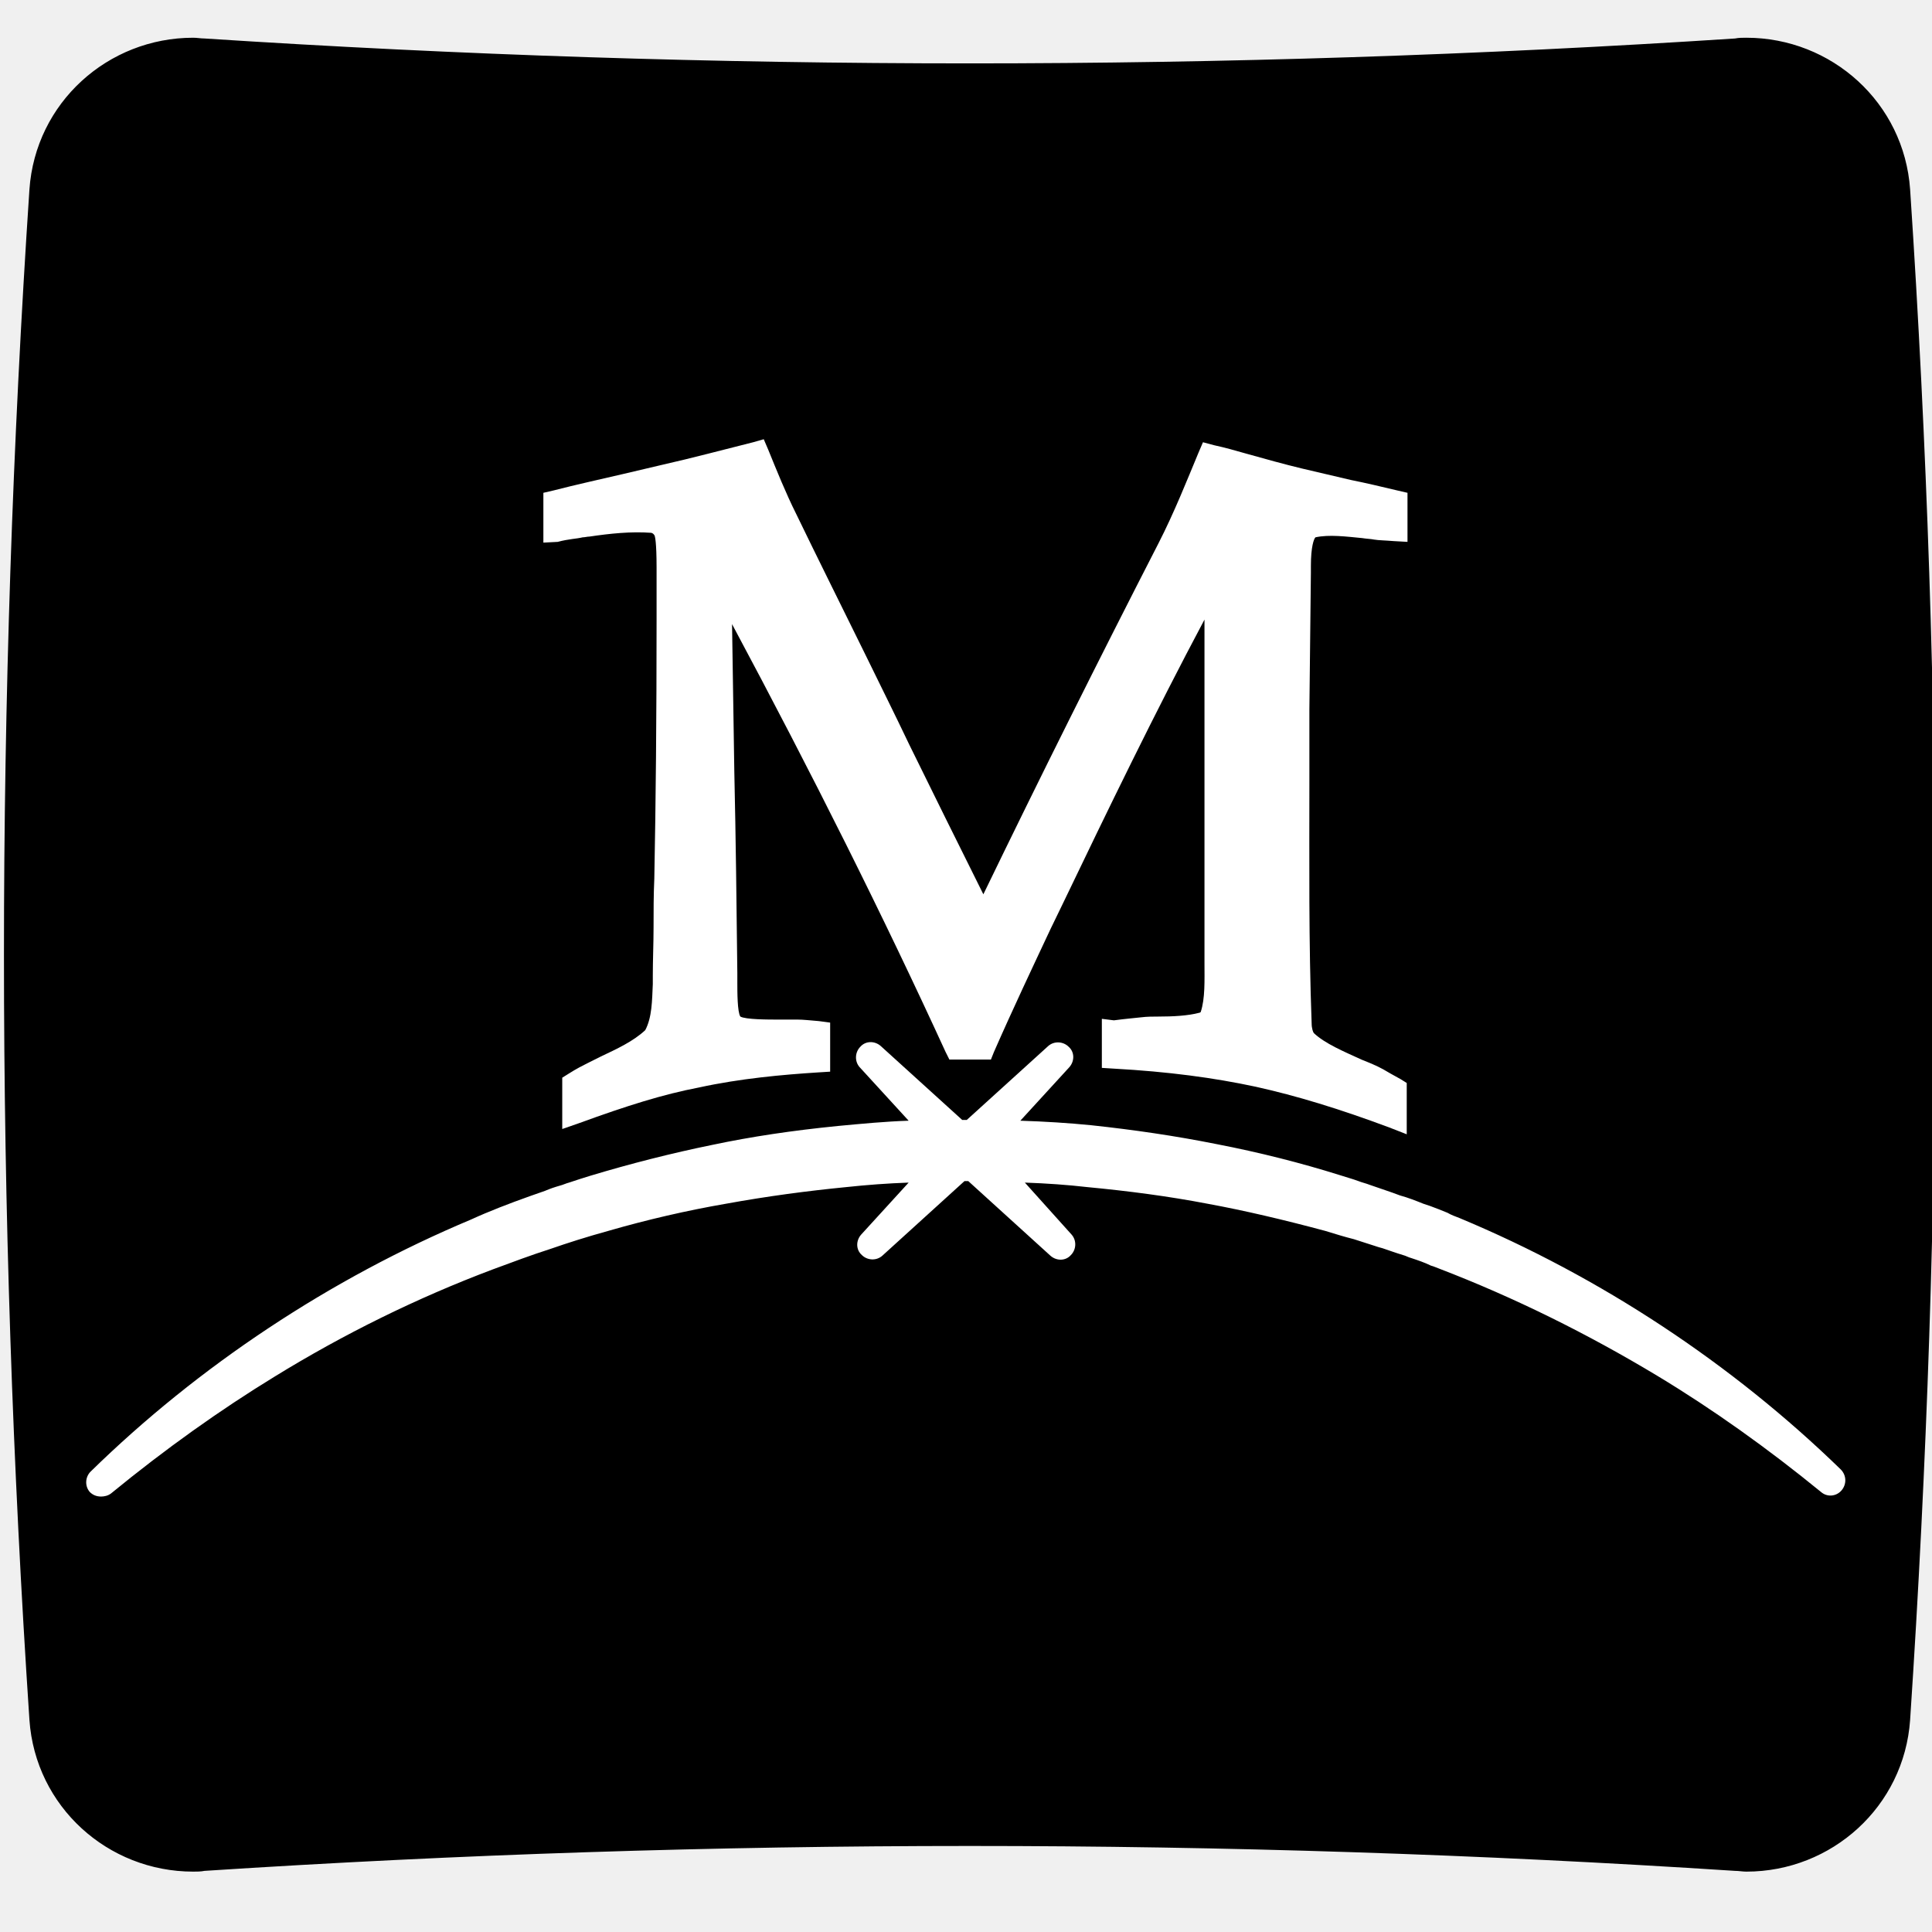
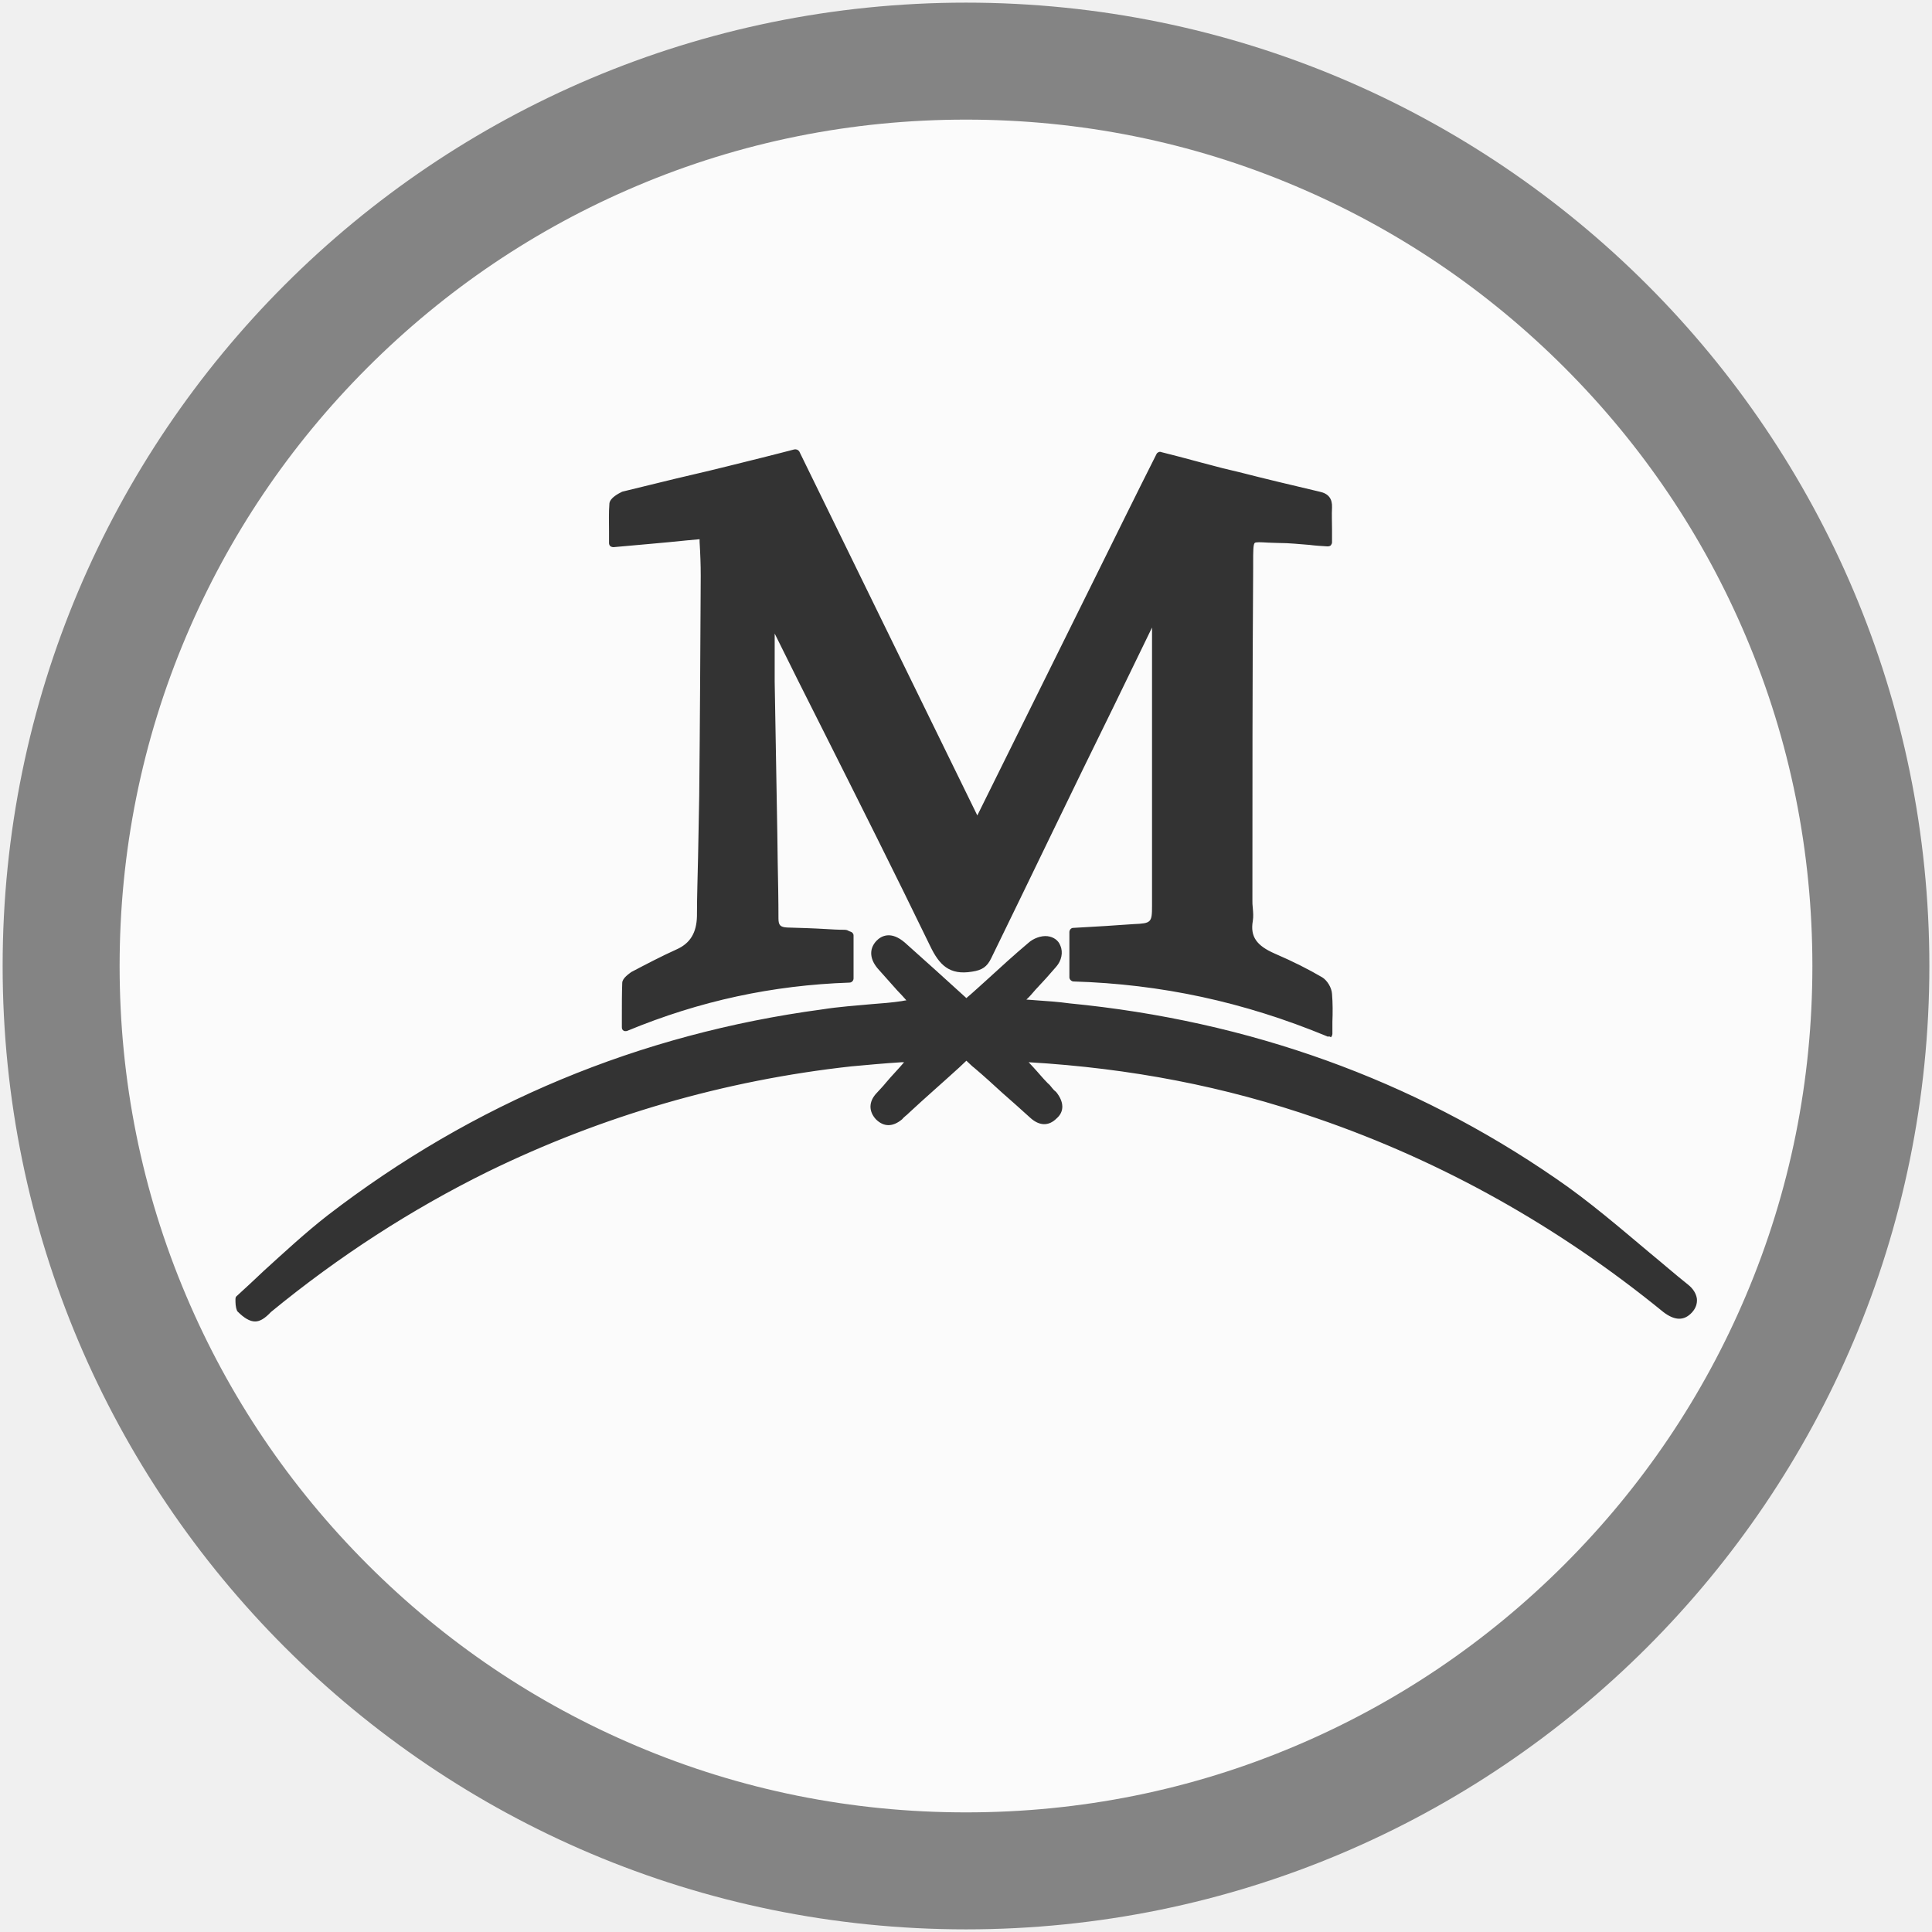
- <svg xmlns="http://www.w3.org/2000/svg" version="1.1" id="Capa_1" x="0px" y="0px" viewBox="0 0 256 256" style="enable-background:new 0 0 256 256;" xml:space="preserve">
+ <svg xmlns="http://www.w3.org/2000/svg" version="1.1" id="Capa_1" x="0px" y="0px" viewBox="0 0 512 512" style="enable-background:new 0 0 512 512;" xml:space="preserve">
  <style type="text/css">
- 	.st0{fill:#FFFFFF;}
+ 	.st0{fill:#FBFBFB;}
+ 	.st1{fill:#848484;}
+ 	.st2{fill:#333333;}
</style>
  <g>
-     <path d="M231.4,247.4c-0.5,0-1,0-1.5-0.1c-33.7-2.2-67.8-3.3-101.4-3.3s-67.8,1.1-101.4,3.3c-0.5,0-1,0.1-1.5,0.1   c-11.1,0-20.4-8.6-21.1-19.6C0,160.6,0,92.4,4.5,25.1c0.7-11,10-19.6,21.1-19.6c0.5,0,1,0,1.5,0.1C60.7,7.8,94.8,9,128.5,9   s67.8-1.1,101.4-3.3c0.5,0,1-0.1,1.5-0.1c11.1,0,20.4,8.6,21.1,19.6c4.4,67.3,4.4,135.5,0,202.7   C251.8,238.8,242.5,247.4,231.4,247.4z" />
-     <path d="M231.4,6.1c10.8,0,19.8,8.4,20.5,19c4.4,67.2,4.4,135.4,0,202.7c-0.7,10.7-9.7,19-20.5,19c-0.5,0-1,0-1.4,0   c-33.7-2.2-67.8-3.3-101.5-3.3s-67.8,1.1-101.5,3.3c-0.5,0-1,0-1.4,0c-10.8,0-19.8-8.4-20.5-19C0.6,160.6,0.6,92.4,5,25.2   c0.7-10.7,9.7-19,20.5-19c0.5,0,1,0,1.4,0c33.7,2.2,67.8,3.3,101.5,3.3S196.3,8.4,230,6.2C230.5,6.2,230.9,6.1,231.4,6.1L231.4,6.1    M231.4,5c-0.5,0-1,0-1.5,0.1c-33.8,2.2-67.6,3.3-101.4,3.3S60.9,7.3,27.1,5.1c-0.5,0-1-0.1-1.5-0.1C14.3,5,4.7,13.6,3.9,25.1   c-4.5,67.6-4.5,135.2,0,202.8C4.7,239.4,14.3,248,25.6,248c0.5,0,1,0,1.5-0.1c33.8-2.2,67.6-3.3,101.4-3.3s67.6,1.1,101.4,3.3   c0.5,0,1,0.1,1.5,0.1c11.3,0,20.9-8.6,21.7-20.1c4.5-67.6,4.5-135.2,0-202.8C252.3,13.6,242.7,5,231.4,5L231.4,5z" />
-   </g>
-   <g>
-     <path class="st0" d="M243.9,194.7L243.9,194.7c-14.4-14-31.8-25.5-50.5-33.3l0,0c-0.5-0.2-1.1-0.4-1.6-0.7   c-0.7-0.3-1.5-0.6-2.3-0.9c-0.3-0.1-0.6-0.2-0.9-0.3c-1-0.4-2-0.8-3.1-1.1c-1.3-0.5-2.6-0.9-4-1.4c-0.5-0.2-1-0.3-1.5-0.5   c-0.8-0.3-1.6-0.5-2.5-0.8c-5.1-1.6-10.6-3-16.3-4.1c-5.5-1.1-11-1.9-16.6-2.5c-3-0.3-6.2-0.5-9.4-0.6l6.5-7.1   c0.7-0.8,0.7-2-0.1-2.7c-0.7-0.7-1.9-0.8-2.7-0.1l-10.8,9.8h-0.6l-10.8-9.8c-0.8-0.7-2-0.7-2.7,0.1c-0.7,0.7-0.8,1.9-0.1,2.7   l6.5,7.1c-3.1,0.1-6.2,0.4-9.4,0.7c-6,0.6-11.4,1.4-16.6,2.5c-5.4,1.1-10.9,2.5-16.2,4.1c-1,0.3-1.9,0.6-2.8,0.9   c-0.4,0.1-0.8,0.3-1.2,0.4c-0.7,0.2-1.3,0.4-2,0.7l-2,0.7c-2.8,1-5.4,2-7.8,3.1C43.8,169.4,26.3,181,12,195   c-0.7,0.7-0.8,1.9-0.1,2.7c0.4,0.4,0.9,0.6,1.5,0.6c0.4,0,0.9-0.1,1.3-0.4c7.2-5.9,14.5-11.1,21.7-15.5   c9.1-5.6,18.8-10.4,28.9-14.2c2.7-1,5.1-1.9,7.6-2.7c2.3-0.8,4.8-1.6,7.7-2.4c5.2-1.5,10.4-2.7,15.6-3.6c5.5-1,10.8-1.7,15.9-2.2   c2.8-0.3,5.5-0.5,8.3-0.6l-6.3,6.9c-0.7,0.8-0.7,2,0.1,2.7c0.7,0.7,1.9,0.8,2.7,0.1l10.9-9.9h0.5l10.9,9.9c0.8,0.7,2,0.7,2.7-0.1   c0.7-0.7,0.8-1.9,0.1-2.7l-6.2-6.9c2.9,0.1,5.7,0.3,8.3,0.6c5.3,0.5,10.7,1.2,15.9,2.2c4.9,0.9,10,2.1,15.6,3.6   c1.3,0.4,2.6,0.8,3.8,1.1l0,0c0.9,0.3,1.9,0.6,2.8,0.9c0.3,0.1,0.6,0.2,1,0.3l0,0c0.9,0.3,1.7,0.6,2.7,0.9c0.4,0.1,0.7,0.3,1.1,0.4   c0.9,0.3,1.8,0.6,2.6,1c0.4,0.1,0.8,0.3,1.1,0.4c9.9,3.8,19.6,8.6,28.9,14.2c7.3,4.4,14.6,9.6,21.7,15.4c0.8,0.7,2,0.6,2.7-0.2   C244.7,196.7,244.7,195.5,243.9,194.7z" />
-     <path class="st0" d="M77.2,71.2c0.3,0,0.6-0.1,0.9-0.1c2.7-0.4,5.5-0.7,8.2-0.5c0.3,0.1,0.3,0.2,0.4,0.3l0,0c0.1,0.1,0.3,1,0.3,4.3   c0,1.2,0,2.3,0,3.5c0,1.2,0,2.3,0,3.5c0,12.8-0.1,24-0.3,34.2c-0.1,2.2-0.1,4.3-0.1,6.5c0,2.1-0.1,4.3-0.1,6.4c0,0.4,0,0.7,0,1.1   c-0.1,2.2-0.1,4.4-1,6.1c-1.6,1.5-3.8,2.5-5.9,3.5c-0.6,0.3-1.2,0.6-1.8,0.9c-0.6,0.3-1.4,0.7-2.5,1.4l-0.8,0.5v6.8l2.3-0.8   c6.3-2.3,11.1-3.8,15.8-4.7c5.5-1.2,11.1-1.7,15.8-2l1.6-0.1v-6.5l-1.5-0.2c-1.2-0.1-2.1-0.2-2.8-0.2c-0.7,0-1.6,0-2.5,0   c-1.4,0-4.4,0-5.1-0.4c-0.4-0.6-0.4-3.3-0.4-4.5c0-0.5,0-0.9,0-1.3c-0.1-8.9-0.2-17.8-0.4-26.7c-0.1-6.5-0.2-13-0.3-19.5   c10.7,20,20,38.6,28.3,56.7l0.5,1l1.1,0c1.3,0,2,0,3.3,0h1.1l0.4-1c2.5-5.7,5.2-11.4,7.5-16.3l1.6-3.3c6-12.5,12.2-25.3,18.8-37.7   v43.3c0,0.7,0,1.5,0,2.2c0,2.3,0.1,4.7-0.5,6.5l0,0c0,0-0.1,0.1-0.2,0.1c-1.5,0.4-3.5,0.5-5.4,0.5c-0.7,0-1.5,0-2.3,0.1   c-0.9,0.1-2.1,0.2-3.6,0.4L146,135v6.5l1.6,0.1c7.2,0.4,13.2,1.2,18.8,2.4c5.4,1.2,11,2.9,17.7,5.4l2.3,0.9v-6.8l-0.8-0.5   c-1.1-0.6-1.8-1-2.3-1.3c-0.9-0.5-1.9-0.9-2.9-1.3c-2.4-1.1-4.8-2.1-6.3-3.5c-0.1-0.1-0.3-0.6-0.3-1.3c-0.4-10.7-0.3-21.5-0.3-32.1   c0-3.2,0-6.3,0-9.5l0.2-18.1V75c0-2.6,0.4-3.6,0.6-3.8c1.8-0.4,4.1-0.1,6.2,0.1c0.6,0.1,1.1,0.1,1.6,0.2c0.6,0.1,1.4,0.1,2.6,0.2   l1.8,0.1v-6.5l-1.3-0.3c-2.1-0.5-4.2-1-6.2-1.4c-2.1-0.5-4.3-1-6.4-1.5c-2.5-0.6-5-1.3-7.5-2c-1.4-0.4-2.8-0.8-4.2-1.1l-1.5-0.4   l-0.6,1.4c-1.5,3.6-3.2,7.9-5.3,12c-7.8,15.2-15.6,30.8-23.2,46.5c-3.4-6.8-6.6-13.3-9.8-19.8c-2-4.2-4.1-8.4-6.1-12.5   c-2.9-5.9-6-12.1-8.9-18.1c-1.4-2.8-2.6-5.8-3.7-8.5l-0.6-1.4l-1.4,0.4c-4,1-8.1,2.1-12.1,3c-1.7,0.4-3.4,0.8-5.1,1.2   c-3,0.7-6.2,1.4-9.3,2.2l-1.3,0.3v6.6l1.9-0.1C75.4,71.4,76.4,71.4,77.2,71.2z" />
+     <g>
+       <path class="st0" d="M256,495.8c-64.1,0-124.3-24.9-169.6-70.2C41.1,380.3,16.2,320.1,16.2,256c0-64.1,24.9-124.3,70.2-169.6    C131.7,41.1,191.9,16.2,256,16.2c64.1,0,124.3,24.9,169.6,70.2c45.3,45.3,70.2,105.5,70.2,169.6c0,64.1-24.9,124.3-70.2,169.6    S320.1,495.8,256,495.8z" />
+       <path class="st1" d="M256,31.7c30.3,0,59.7,5.9,87.3,17.6C370,60.6,394,76.8,414.6,97.4s36.8,44.6,48.1,71.3    c11.7,27.6,17.6,57,17.6,87.3c0,30.3-5.9,59.7-17.6,87.3c-11.3,26.7-27.5,50.7-48.1,71.3s-44.6,36.8-71.3,48.1    c-27.6,11.7-57,17.6-87.3,17.6s-59.7-5.9-87.3-17.6c-26.7-11.3-50.7-27.5-71.3-48.1S60.6,370,49.3,343.3    c-11.7-27.6-17.6-57-17.6-87.3c0-30.3,5.9-59.7,17.6-87.3C60.6,142,76.8,118,97.4,97.4s44.6-36.8,71.3-48.1    C196.3,37.6,225.7,31.7,256,31.7 M256,0.7C115,0.7,0.7,115,0.7,256S115,511.3,256,511.3S511.3,397,511.3,256S397,0.7,256,0.7    L256,0.7z" />
+     </g>
+     <g>
+       <g>
+         <path class="st2" d="M63.4,344.3c8-7.1,15.6-14.7,24.2-21.3c38.7-29.8,82.2-47.9,130.6-54.4c7-1,14.1-1.4,21.1-2.2     c0.9-0.1,1.9-0.2,3.3-0.4c-3.2-3.5-5.9-6.7-8.8-9.8c-1.8-1.9-2.5-4.1-0.7-6c2-2.1,4.1-1.2,6,0.5c5.6,5.1,11.2,10.1,17,15.4     c5.8-5.2,11.3-10.3,17.1-15.3c1.1-1,2.9-1.6,4.3-1.5c2.9,0.3,3.6,3.8,1.5,6.4c-2.9,3.4-5.9,6.6-9.3,10.4     c4.9,0.4,9.3,0.8,13.6,1.2c46.7,4.5,89.7,19.5,128.4,46.2c12.3,8.5,23.4,18.7,34.9,28.1c2.1,1.6,2.7,3.8,0.9,5.9     c-1.9,2.1-4,1.4-6-0.2c-27.7-22.6-58.3-39.9-92-51.5c-25.5-8.8-51.7-13.7-79.5-15.2c2.6,2.9,4.7,5.3,6.9,7.6     c0.8,0.8,1.4,1.6,2.2,2.4c1.5,1.9,1.9,3.8,0.1,5.5c-1.8,1.8-3.7,1.4-5.5-0.2c-4.9-4.4-9.8-8.9-14.7-13.3     c-0.9-0.8-1.8-1.5-2.7-2.5c-5.5,4.9-10.8,9.7-16,14.5c-0.5,0.5-1.1,1-1.6,1.5c-1.9,1.5-3.7,1.8-5.5,0c-1.5-1.6-1.4-3.5,0.1-5.3     c2.9-3.2,5.8-6.4,9.2-10.3c-6.1,0.4-11.4,0.8-16.8,1.3c-33.8,3.7-66.1,13.1-96.6,28c-20.8,10.2-40,22.7-57.8,37.3     c-3.2,2.6-4.6,2.4-7.5-0.4C63.4,346,63.4,345.1,63.4,344.3z" />
+         <path class="st2" d="M67.6,350.2c-1.4,0-2.9-0.9-4.6-2.6c-0.1-0.1-0.2-0.2-0.2-0.3c-0.4-1-0.4-2-0.4-3c0-0.3,0.1-0.7,0.3-0.8     c2.4-2.2,4.9-4.5,7.2-6.7c5.4-4.9,11-10.1,16.9-14.7c38.7-29.8,82.7-48.1,131.1-54.6c4.4-0.7,8.9-1,13.2-1.4     c2.6-0.2,5.3-0.4,7.9-0.8l0.5-0.1c0.2,0,0.4-0.1,0.7-0.1c-0.8-0.9-1.6-1.8-2.4-2.6c-1.8-2-3.3-3.7-4.9-5.5     c-2.4-2.6-2.7-5.4-0.7-7.6c1.4-1.5,4-2.7,7.6,0.4c5.4,4.8,10.8,9.7,16.3,14.7c1.9-1.6,3.7-3.3,5.5-4.9c3.5-3.2,7.1-6.5,10.9-9.7     c1.3-1.2,3.4-2,5.1-1.8c1.6,0.2,2.9,1.1,3.4,2.5c0.8,1.8,0.3,4-1.1,5.6c-1.8,2.1-3.6,4.1-5.5,6.1c-0.8,0.9-1.5,1.8-2.4,2.6     c1,0.1,1.9,0.1,2.7,0.2c3,0.2,5.8,0.4,8.7,0.8c47.5,4.6,90.9,20.2,128.9,46.4c8.8,6,17,13.1,25,19.8c3.3,2.7,6.6,5.6,10,8.3     c1.4,1.1,2.2,2.4,2.4,3.8c0.1,1.3-0.3,2.5-1.3,3.6c-2.1,2.3-4.6,2.2-7.6-0.1c-27.7-22.6-58.5-39.9-91.7-51.3     c-24.5-8.5-49.5-13.3-76.5-14.9c0.4,0.4,0.9,1,1.3,1.4c1.3,1.4,2.5,2.9,3.8,4.2c0.4,0.3,0.8,0.8,1.1,1.2c0.3,0.4,0.7,0.8,1.1,1.1     c2.1,2.6,2.2,5.2,0.1,7c-2.1,2.1-4.6,2-7-0.2c-2.4-2.2-4.9-4.4-7.4-6.6c-2.4-2.2-4.8-4.4-7.4-6.6c-0.7-0.5-1.3-1.2-2.1-1.9     l-1.9,1.8c-4.6,4.2-9,8-13.4,12.1c-0.2,0.2-0.5,0.5-0.9,0.8c-0.2,0.2-0.5,0.4-0.8,0.8c-2.5,2.1-4.9,2.1-7,0     c-1.9-2.1-1.9-4.6,0.1-6.8c0.9-1,1.8-1.9,2.6-2.9c1.5-1.8,3.2-3.5,4.8-5.4H239c-4.8,0.3-9,0.7-13.4,1.1     c-33.6,3.7-66,13.1-96.3,27.9c-20.3,10-39.6,22.5-57.5,37.2C70.2,349.4,68.9,350.2,67.6,350.2z M64.7,346.1     c2.4,2.4,3.2,2.4,5.8,0.2c18-14.8,37.6-27.5,58-37.4c30.5-14.9,63.1-24.4,97-28.1c4.4-0.4,8.8-0.8,13.5-1.1l3.4-0.2     c0.4,0,0.9,0.2,1.1,0.5c0.2,0.4,0.1,0.9-0.1,1.2c-2.4,2.7-4.5,5.2-6.6,7.5c-0.9,1-1.8,2-2.6,2.9c-1.2,1.3-1.2,2.6-0.1,3.7     c0.9,0.9,2,1.5,4-0.1c0.2-0.2,0.5-0.4,0.8-0.8c0.2-0.2,0.5-0.4,0.8-0.8c4.5-4.1,8.8-8,13.4-12.2l2.6-2.4c0.4-0.4,1.1-0.3,1.5,0     c1,1,1.8,1.6,2.6,2.4c2.5,2.2,4.9,4.5,7.4,6.7s4.8,4.4,7.4,6.6c2.2,2.1,3.5,0.7,4,0.2c0.5-0.4,1.8-1.6-0.2-4.1     c-0.3-0.3-0.7-0.8-1.1-1.2c-0.3-0.4-0.7-0.8-1.1-1.1c-1.3-1.3-2.5-2.7-3.8-4.2c-1-1.1-2-2.2-3.1-3.4c-0.3-0.3-0.3-0.8-0.2-1.2     c0.2-0.4,0.5-0.7,1.1-0.7c28.2,1.4,54.4,6.5,79.8,15.3c33.5,11.5,64.6,29,92.3,51.7c2.5,2,3.6,1.3,4.5,0.3c0.5-0.7,0.9-1.3,0.8-2     c-0.1-1-0.9-1.9-1.5-2.3c-3.4-2.7-6.8-5.6-10-8.5C428,327,419.7,320,411,314.1c-37.7-26-80.7-41.5-127.8-46     c-2.7-0.3-5.6-0.5-8.6-0.8c-1.6-0.1-3.3-0.3-4.9-0.4c-0.4,0-0.8-0.3-0.9-0.7c-0.1-0.4-0.1-0.9,0.2-1.1c1.3-1.5,2.6-3,3.8-4.3     c1.9-2.1,3.7-4.1,5.4-6.1c0.9-1.1,1.2-2.4,0.8-3.4c-0.2-0.4-0.7-1.1-1.5-1.2c-1.1-0.1-2.5,0.4-3.4,1.2c-3.7,3.2-7.4,6.5-10.9,9.7     c-2.1,1.9-4.2,3.7-6.3,5.7c-0.4,0.3-1.1,0.3-1.4,0c-5.8-5.3-11.4-10.3-17-15.4c-2.3-2.1-3.4-1.8-4.5-0.7     c-0.4,0.4-1.8,1.9,0.7,4.5c1.6,1.9,3.3,3.6,5.1,5.6c1.2,1.3,2.4,2.7,3.7,4.2c0.2,0.3,0.3,0.8,0.2,1.1s-0.4,0.7-0.9,0.8     c-1.2,0.2-2.1,0.3-2.9,0.3l-0.5,0.1c-2.6,0.3-5.3,0.5-7.9,0.8c-4.3,0.4-8.8,0.8-13.1,1.4c-48,6.5-91.7,24.6-130,54.1     c-5.9,4.5-11.4,9.7-16.8,14.6c-2.3,2.1-4.6,4.3-6.9,6.4C64.5,345.2,64.5,345.8,64.7,346.1z" />
+       </g>
+       <g>
+         <path class="st2" d="M352,273.6c-22-9.1-44.1-13.9-67.5-14.6c0-2.2,0-4,0-5.8c0-1.9,0-3.6,0-6.1c5.5-0.3,10.7-0.8,15.9-1.1     c5.2-0.2,5.9-0.8,5.9-6c0-25.3,0-50.5,0-75.9c0-0.2-0.1-0.3-0.3-1c-0.5,0.8-1.1,1.2-1.3,1.8c-14.4,29.5-28.8,59-43,88.5     c-1,2-2,2.6-4.2,3c-5.5,0.9-7.7-1.5-10-6.3c-13.6-28-27.7-55.7-41.5-83.5c-0.3-0.8-0.9-1.4-1.8-2.9c0,6.1-0.1,11.5,0,16.8     c0.2,13.4,0.4,26.9,0.7,40.3c0.1,7.5,0.3,14.9,0.3,22.4c0,2.5,1.1,3.4,3.4,3.5c5.1,0.1,10.2,0.4,15.3,0.7c0.4,0,0.8,0.2,1.4,0.4     c0,3.6,0,7.2,0,11.4c-20.3,0.7-40,4.9-59.3,13c0-4.3-0.1-7.9,0.1-11.5c0-0.7,1.1-1.5,1.9-2c4-2.1,7.9-4.2,11.9-6     c4.3-2,5.9-5.3,6-9.8c0.1-10.7,0.5-21.2,0.7-31.8c0.2-19.5,0.3-39.1,0.4-58.5c0-3.3-0.2-6.7-0.4-10.8c-8.1,0.8-15.9,1.5-24,2.2     c0-3.6-0.2-6.9,0.1-10.3c0.1-0.8,1.6-1.8,2.6-2.1c12.3-3.1,24.7-5.9,37-9c3.1-0.8,6-1.5,8.6-2.2c16,32.8,32,65.3,48.2,98.5     c16.4-32.9,32.3-65.2,48.4-97.8c5.1,1.3,10.8,2.9,16.5,4.3c8.6,2.1,17,4.2,25.6,6.1c1.9,0.4,2.5,1.2,2.4,3.1     c-0.1,2.9,0,5.8,0,9.2c-4.5-0.3-8.7-0.9-12.8-1c-8.6-0.2-8.1-1.6-8.1,7.7c-0.2,29.4-0.2,58.7-0.2,88.2c0,1.8,0.4,3.5,0.1,5.2     c-0.9,5.4,2.1,7.9,6.5,9.8c4.3,1.9,8.5,3.8,12.5,6.1c1,0.5,2,2.2,2.1,3.5C352.2,266.7,352,269.9,352,273.6z" />
+         <path class="st2" d="M352,274.7c-0.1,0-0.3,0-0.4-0.1c-22-9.1-43.9-13.8-67.1-14.5c-0.5,0-1.1-0.5-1.1-1.1v-12     c0-0.5,0.4-1.1,1-1.1c3-0.2,5.7-0.3,8.6-0.5c2.4-0.2,4.9-0.3,7.4-0.5c4.7-0.2,4.9-0.4,4.9-4.9v-73.7l-10.3,21.2     c-10.7,21.7-21.5,44.3-32.3,66.4c-1.1,2.3-2.4,3.2-5.1,3.6c-6,1-8.7-1.8-11.1-6.8c-9.3-19.2-19.1-38.7-28.5-57.4     c-4.3-8.5-8.5-16.9-12.7-25.4c0,0.8,0,1.4,0,2.1c0,3.7,0,7.2,0,10.7l0.7,40.3c0,2.5,0.1,4.9,0.1,7.5c0.1,4.9,0.2,10,0.2,14.9     c0,1.8,0.5,2.3,2.3,2.4c3.4,0.1,6.9,0.2,10.2,0.4c1.6,0.1,3.3,0.2,4.9,0.2c0.5,0,0.9,0.1,1.2,0.3c0.1,0.1,0.3,0.1,0.5,0.2     c0.4,0.1,0.8,0.5,0.8,1v11.4c0,0.5-0.4,1.1-1.1,1.1c-20.3,0.7-39.6,4.8-58.9,12.8c-0.3,0.1-0.8,0.1-1-0.1     c-0.3-0.2-0.4-0.5-0.4-0.9c0-1.1,0-2.2,0-3.2c0-3,0-5.7,0.1-8.5c0-1.3,1.9-2.5,2.4-2.9c4-2.1,8-4.2,12-6c3.6-1.6,5.3-4.4,5.4-8.8     c0-5.3,0.2-10.8,0.3-15.9c0.1-5.2,0.2-10.5,0.3-15.9c0.2-19.4,0.3-39.1,0.4-58.2v-0.3c0-2.7-0.1-5.6-0.3-8.9v-0.7l-3.3,0.3     c-6.7,0.7-13,1.2-19.5,1.8c-0.3,0-0.7-0.1-0.9-0.3c-0.2-0.2-0.3-0.5-0.3-0.8c0-1.1,0-2.1,0-3.1c0-2.5-0.1-4.8,0.1-7.4     c0.2-1.5,2.4-2.6,3.4-3.1c6.3-1.5,12.5-3.1,18.6-4.5s12.3-3,18.4-4.5c3.1-0.8,6-1.5,8.6-2.2c0.5-0.1,1,0.1,1.3,0.5     c16.3,33.3,32.2,65.9,47.2,96.5c10.5-21.2,20.9-42.2,31.2-63c5.4-10.9,10.8-21.9,16.3-32.8c0.2-0.4,0.8-0.7,1.2-0.5     c1.5,0.4,3.1,0.8,4.7,1.2c3.8,1,7.8,2.1,11.7,3.1l4.2,1c7,1.8,14.2,3.5,21.4,5.2c2.4,0.5,3.4,1.9,3.3,4.2c-0.1,1.9,0,3.7,0,5.8     c0,1.1,0,2.2,0,3.4c0,0.3-0.1,0.5-0.3,0.8c-0.2,0.2-0.5,0.3-0.9,0.3c-1.6-0.1-3.3-0.2-4.8-0.4c-2.7-0.2-5.4-0.5-8-0.5     c-1.2,0-2.2-0.1-3-0.1c-1.8-0.1-3.2-0.2-3.5,0.1c-0.4,0.4-0.4,2.4-0.4,5.3v1.3c-0.2,29.4-0.2,59.3-0.2,88.2c0,0.5,0,1.2,0.1,1.9     c0.1,1.2,0.2,2.3,0,3.5c-0.7,4.1,1,6.5,5.8,8.6c5.1,2.2,9,4.2,12.6,6.3c1.3,0.8,2.5,2.7,2.6,4.4c0.2,2.5,0.2,4.9,0.1,7.4     c0,1,0,2.1,0,3.2c0,0.3-0.2,0.7-0.4,0.9C352.4,274.6,352.2,274.7,352,274.7z M285.5,257.9c22.5,0.8,43.9,5.4,65.3,14.1     c0-0.5,0-1,0-1.5c0-2.4,0.1-4.7-0.1-7.1c-0.1-1-0.9-2.3-1.5-2.6c-3.5-2-7.5-4-12.4-6.1c-3.8-1.6-8.2-4.4-7.1-11     c0.2-0.9,0.1-1.9,0-3c-0.1-0.7-0.1-1.3-0.1-2c0-28.9,0-58.7,0.2-88.2v-1.3c0-4,0-5.8,1.1-6.8c1-1,2.5-0.9,5.2-0.8     c0.9,0,1.9,0.1,3,0.1c2.7,0.1,5.4,0.3,8.1,0.5c1.2,0.1,2.4,0.2,3.6,0.3c0-0.8,0-1.4,0-2.2c0-2.1,0-4,0-5.9c0.1-1.2-0.1-1.6-1.5-2     c-7.1-1.6-14.4-3.4-21.4-5.2l-4.2-1c-4.1-1-8-2.1-11.9-3.1c-1.3-0.3-2.5-0.7-3.8-1c-5.3,10.7-10.5,21.3-15.8,32     c-10.7,21.6-21.3,43.2-32.2,65c-0.2,0.3-0.5,0.7-1,0.7l0,0c-0.4,0-0.8-0.2-1-0.7c-15.2-31-31.4-64-47.8-97.7     c-2.3,0.7-4.9,1.3-7.7,2c-6.1,1.5-12.4,3.1-18.6,4.5c-6,1.4-12.3,3-18.4,4.5c-0.8,0.2-1.6,0.9-1.9,1.2c-0.2,2.3-0.2,4.6-0.1,7     c0,0.7,0,1.3,0,1.9c6.1-0.5,12.1-1.1,18.3-1.6l4.5-0.4c0.3,0,0.5,0.1,0.8,0.2c0.2,0.2,0.3,0.4,0.3,0.8l0.1,1.8     c0.2,3.3,0.3,6.3,0.3,9.1v0.3c-0.1,19.1-0.2,38.8-0.4,58.2c-0.1,5.4-0.2,10.8-0.3,15.9c-0.1,5.2-0.2,10.5-0.3,15.9     c-0.1,5.3-2.2,8.7-6.7,10.8c-4,1.9-7.9,4-11.7,5.9c-0.7,0.4-1.2,0.9-1.3,1.1c-0.1,2.6-0.1,5.4-0.1,8.2c0,0.5,0,1,0,1.5     c18.7-7.6,37.4-11.6,57.1-12.4v-9.6c-0.1-0.1-0.2-0.1-0.3-0.1c-1.8-0.1-3.4-0.1-5.1-0.2c-3.4-0.2-6.8-0.3-10.2-0.4     c-3.1-0.1-4.5-1.6-4.5-4.6c0-4.9-0.1-10-0.2-14.9c0-2.5-0.1-4.9-0.1-7.5l-0.7-40.3c-0.1-3.5,0-7,0-10.8c0-2,0-4,0-6     c0-0.4,0.3-0.9,0.8-1.1c0.4-0.1,1,0.1,1.2,0.4c0.3,0.5,0.7,1,0.9,1.3c0.4,0.7,0.8,1.1,1,1.6c4.3,8.6,8.7,17.2,13,25.9     c9.4,18.8,19.1,38.2,28.5,57.4c2.2,4.5,4.1,6.5,8.8,5.6c1.9-0.3,2.5-0.8,3.4-2.4c10.8-22.2,21.6-44.7,32.3-66.4l10.8-22.1     c0.2-0.4,0.4-0.8,0.9-1.2c0.2-0.2,0.3-0.4,0.5-0.8s0.7-0.5,1.1-0.4c0.4,0.1,0.8,0.3,0.9,0.8c0.1,0.2,0.1,0.4,0.2,0.5     c0.1,0.2,0.2,0.4,0.2,0.8v75.9c0,6-1.4,6.9-7,7.1c-2.4,0.1-4.8,0.3-7.4,0.5c-2.5,0.2-4.9,0.3-7.6,0.5v10.4H285.5z M167.2,260.7     L167.2,260.7L167.2,260.7z" />
+       </g>
+     </g>
  </g>
</svg>
